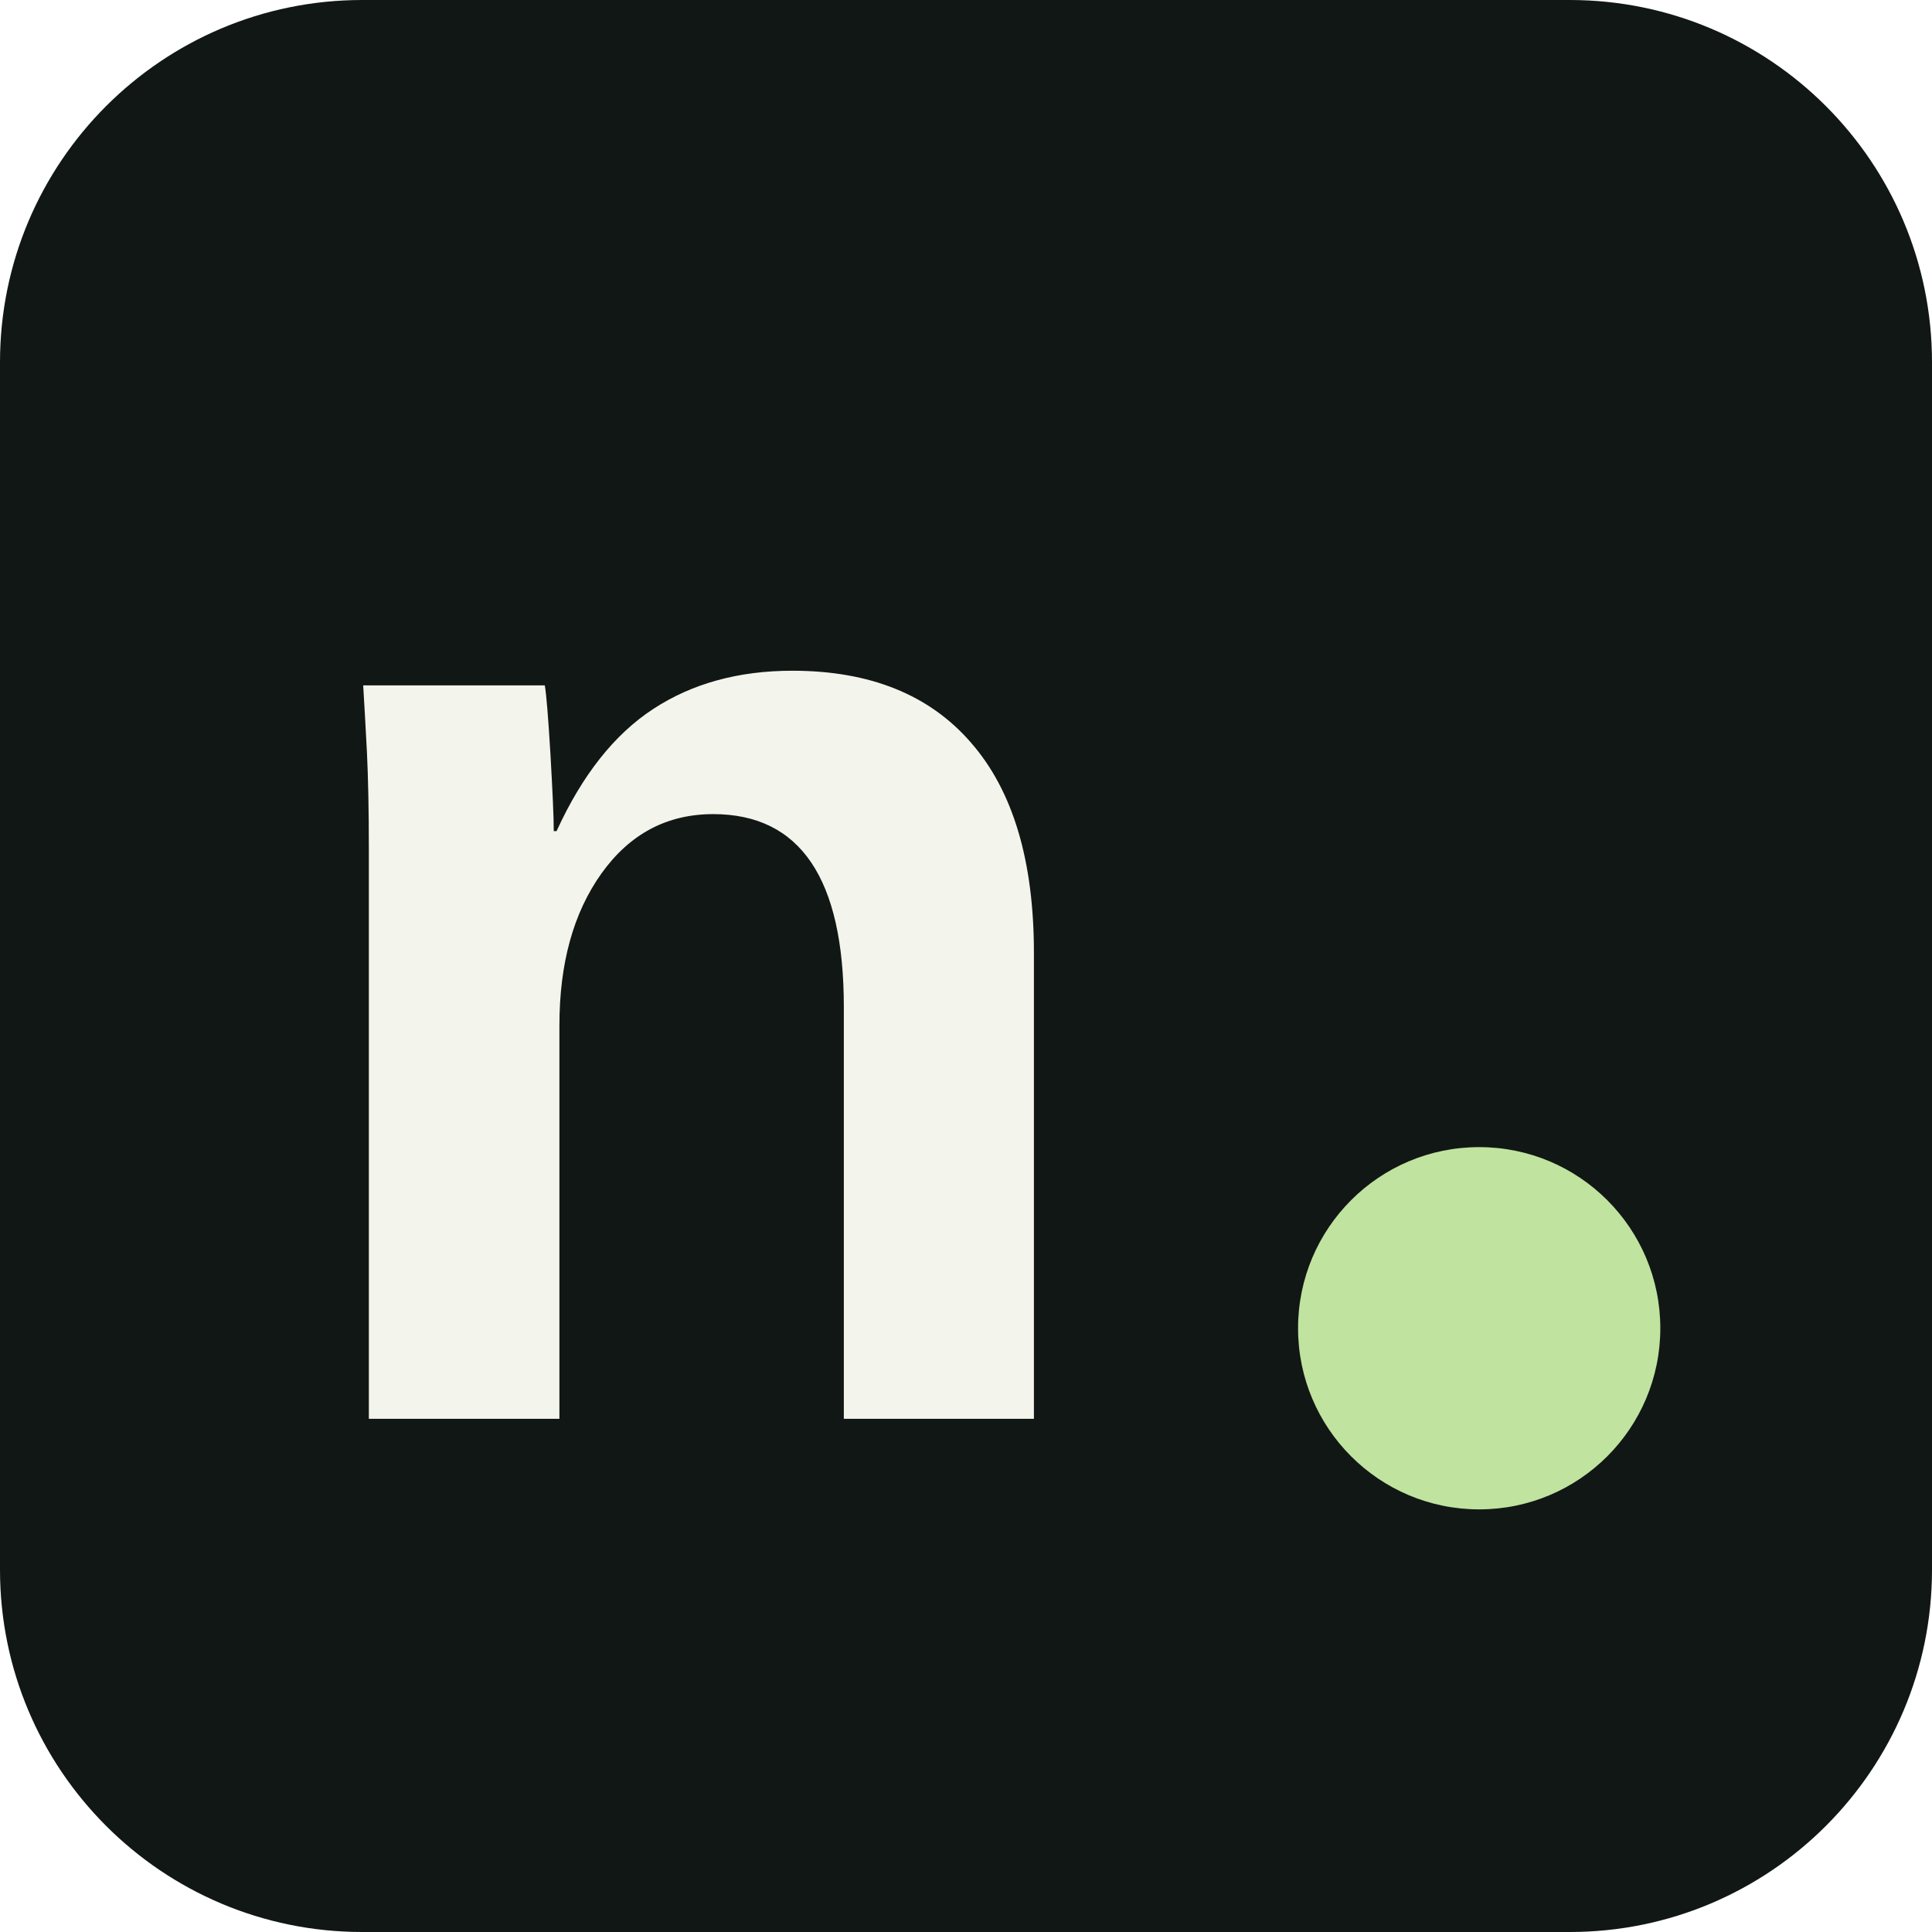
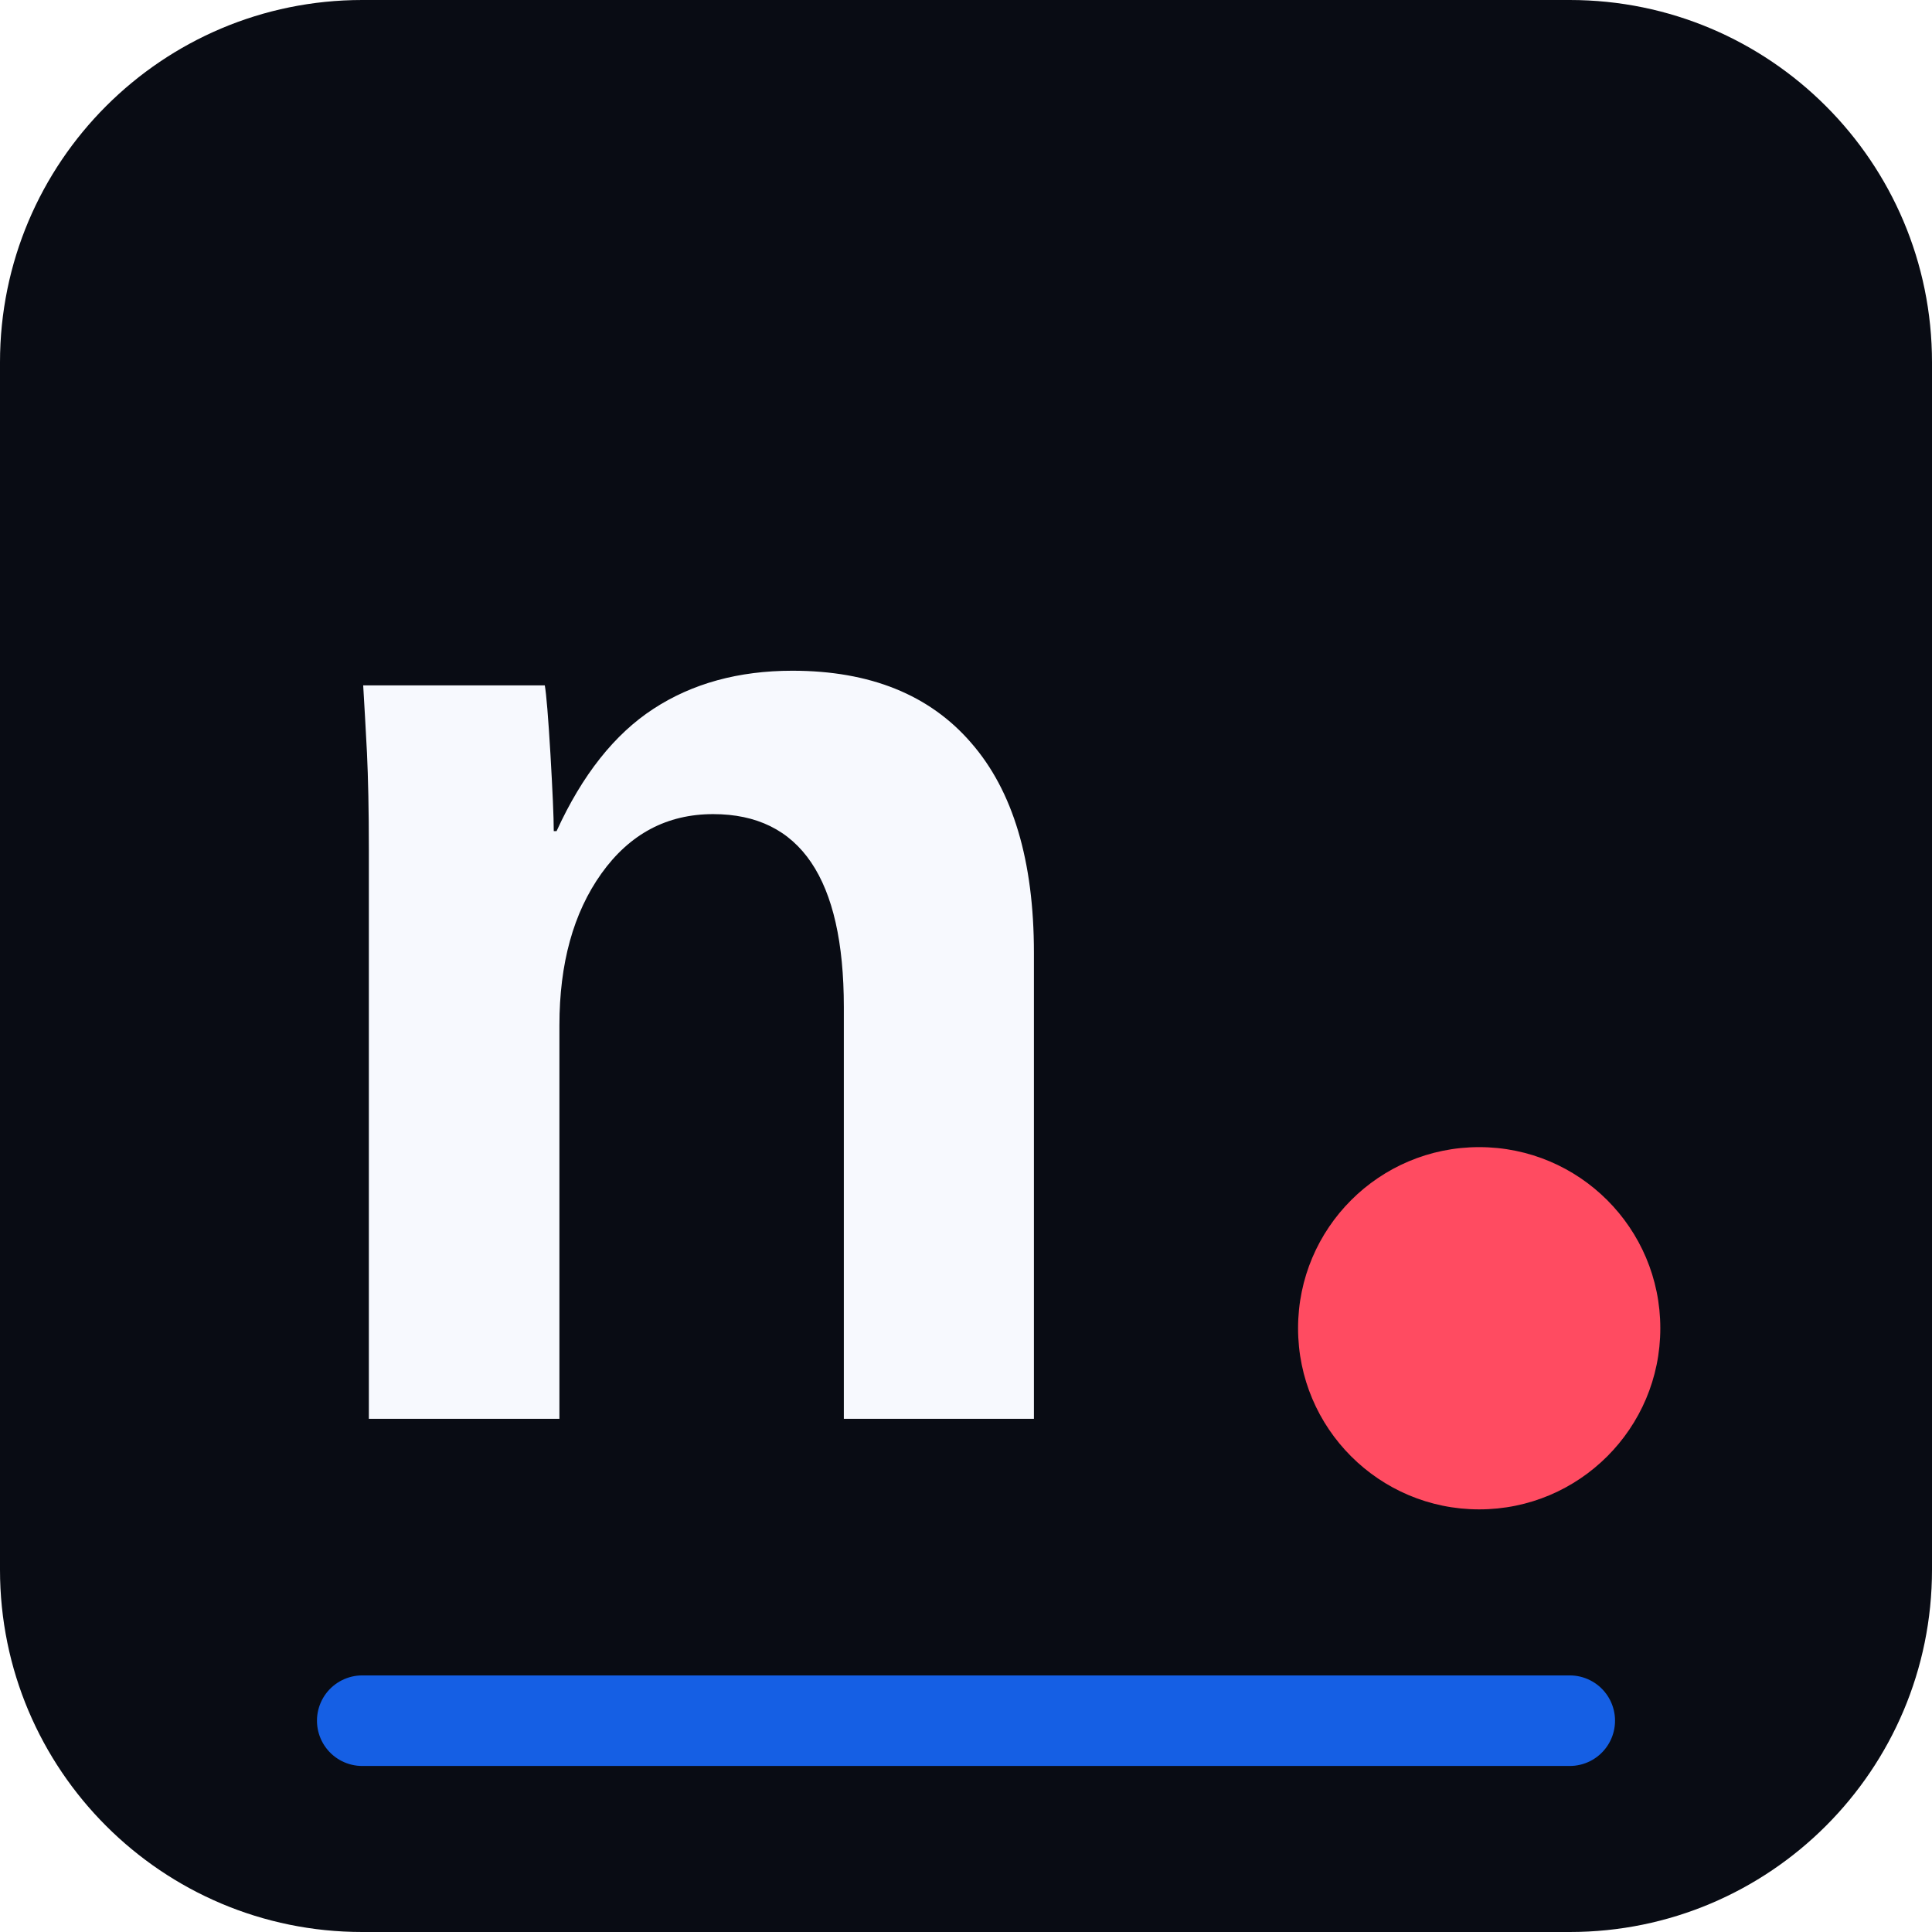
<svg xmlns="http://www.w3.org/2000/svg" viewBox="0 0 64 64">
-   <rect width="64" height="64" rx="12" fill="#111715" />
-   <text x="9" y="47" font-family="Arial,sans-serif" font-size="46" font-weight="bold" letter-spacing="-5" fill="#f3f4eb">n</text>
-   <circle cx="49" cy="44" r="6" fill="#c0e39f" />
+   <rect width="64" height="64" rx="12" fill="#090C14" />
+   <text x="9" y="47" font-family="Arial,sans-serif" font-size="46" font-weight="bold" letter-spacing="-5" fill="#F7F9FE">n</text>
+   <circle cx="49" cy="44" r="6" fill="#FF4B61" />
+   <path d="M12 57h40" stroke="#155FE4" stroke-width="3" stroke-linecap="round" />
</svg>
